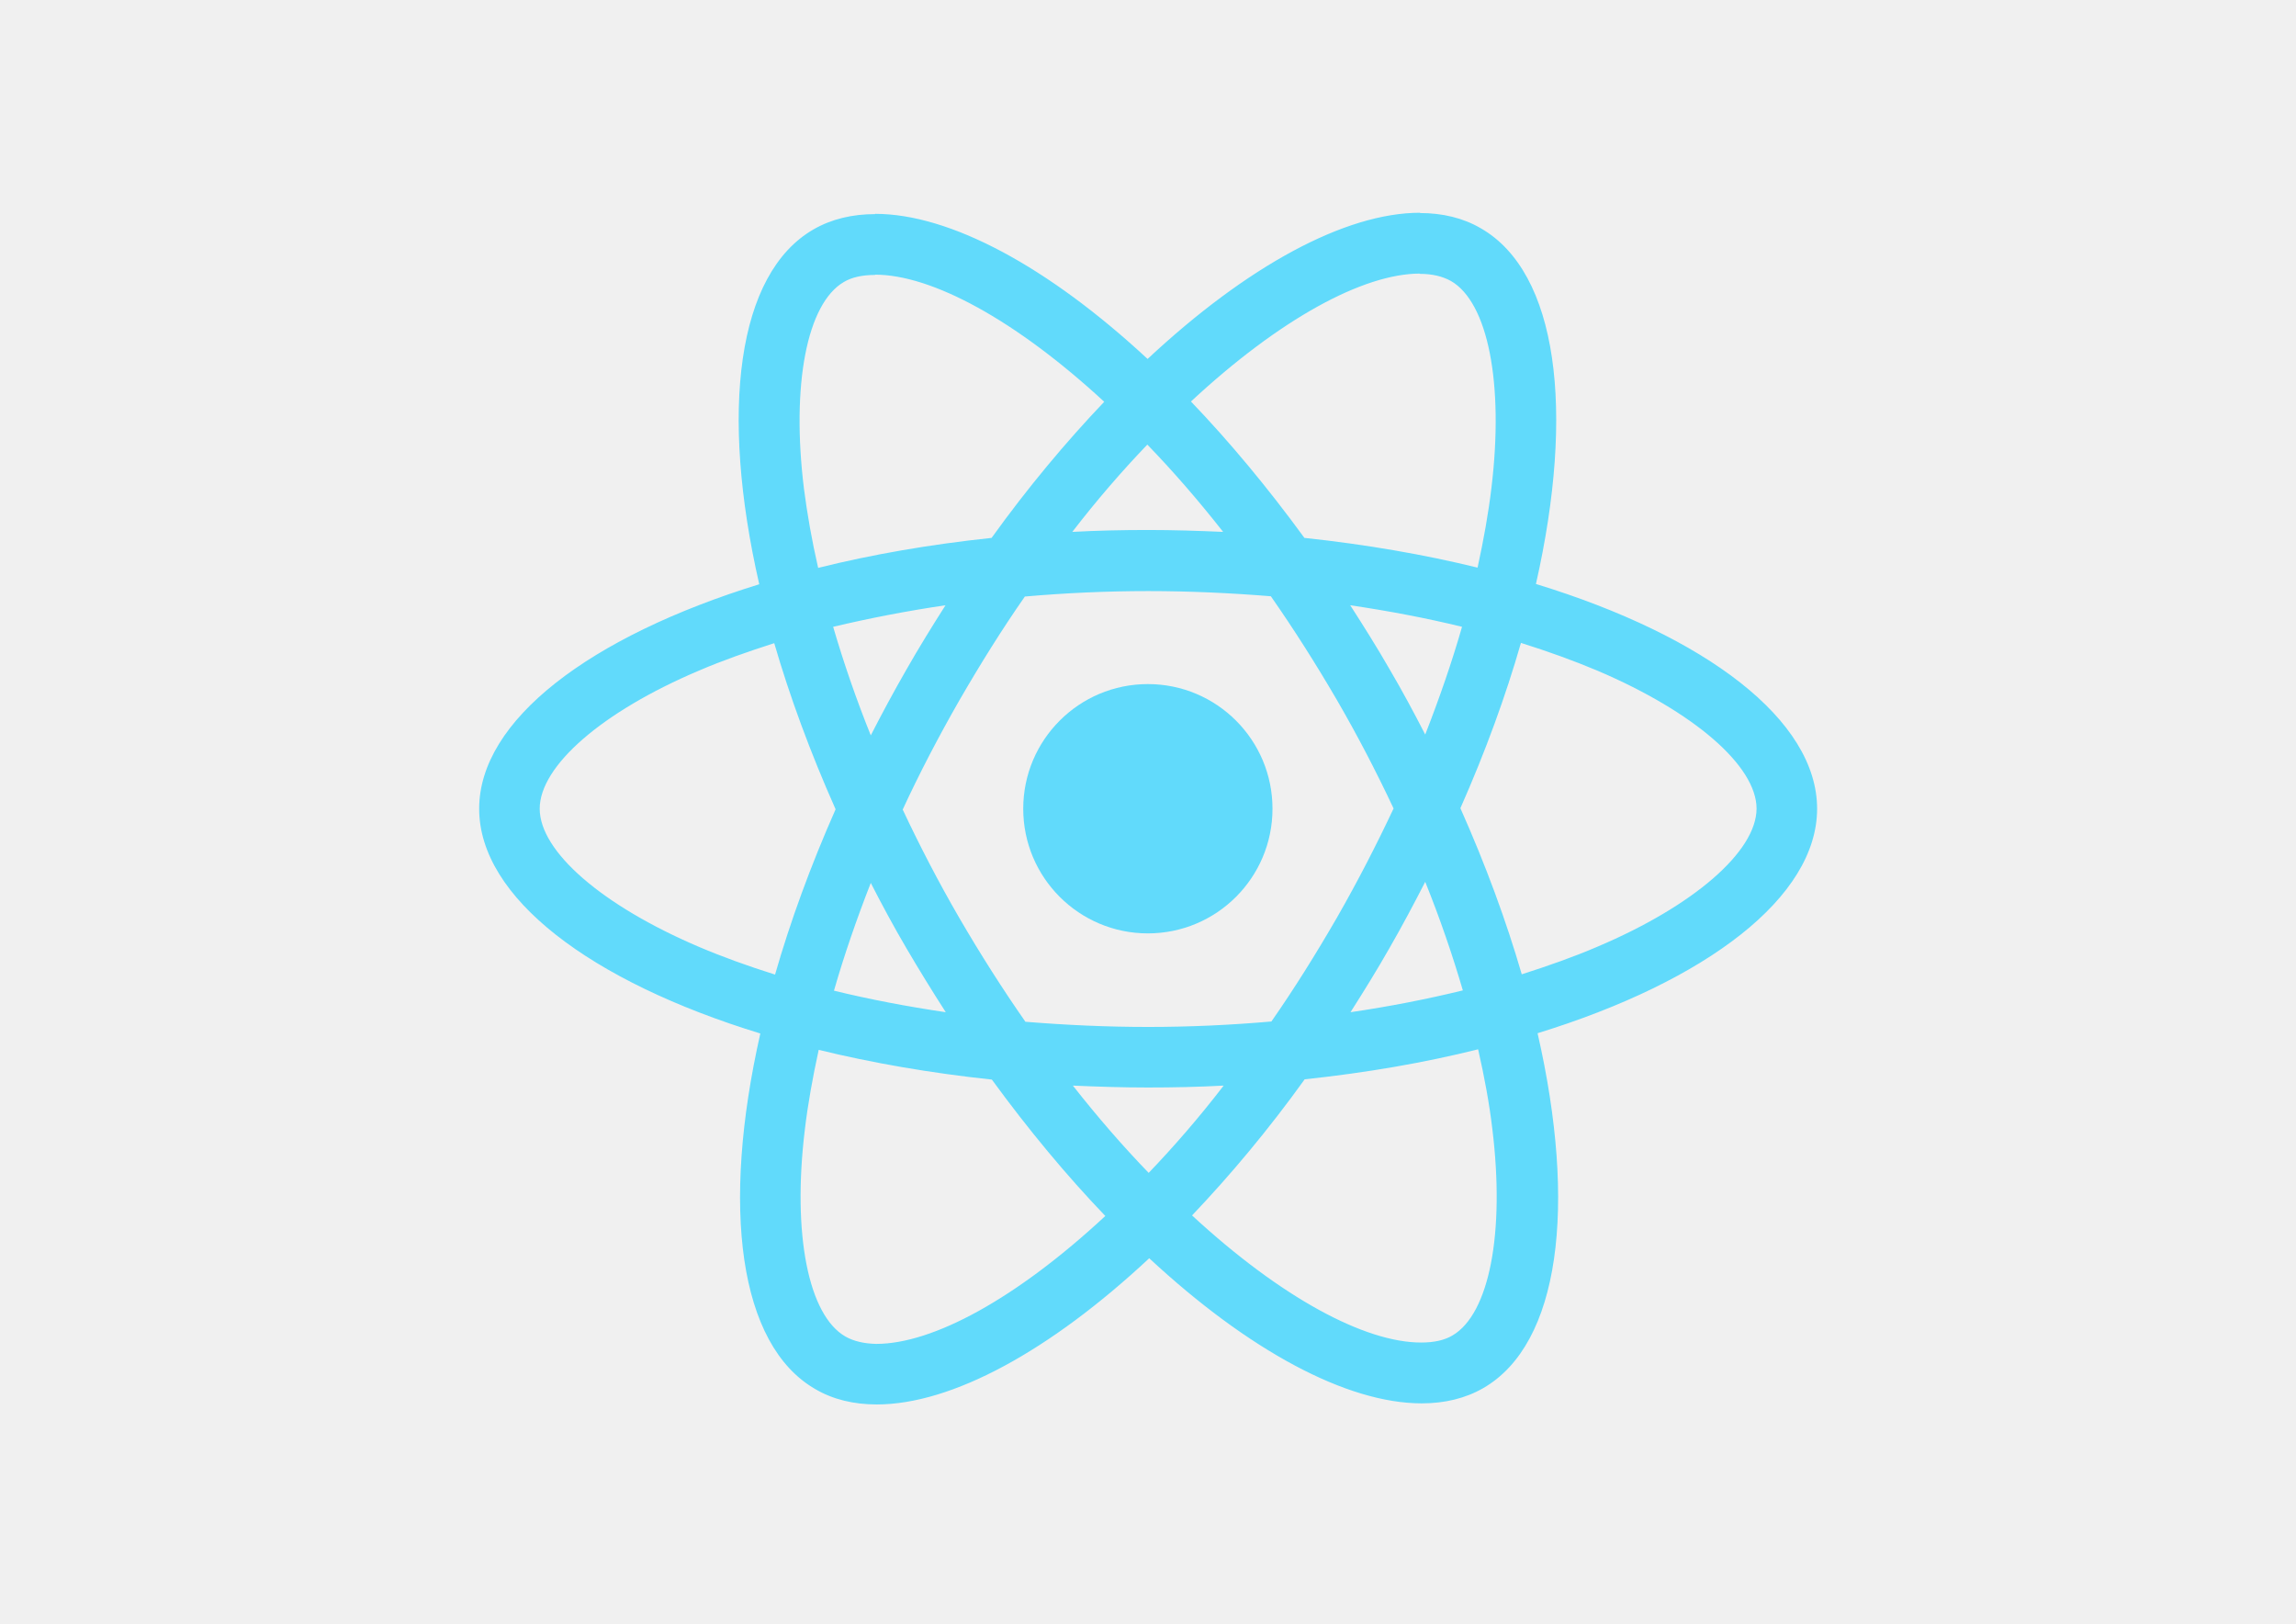
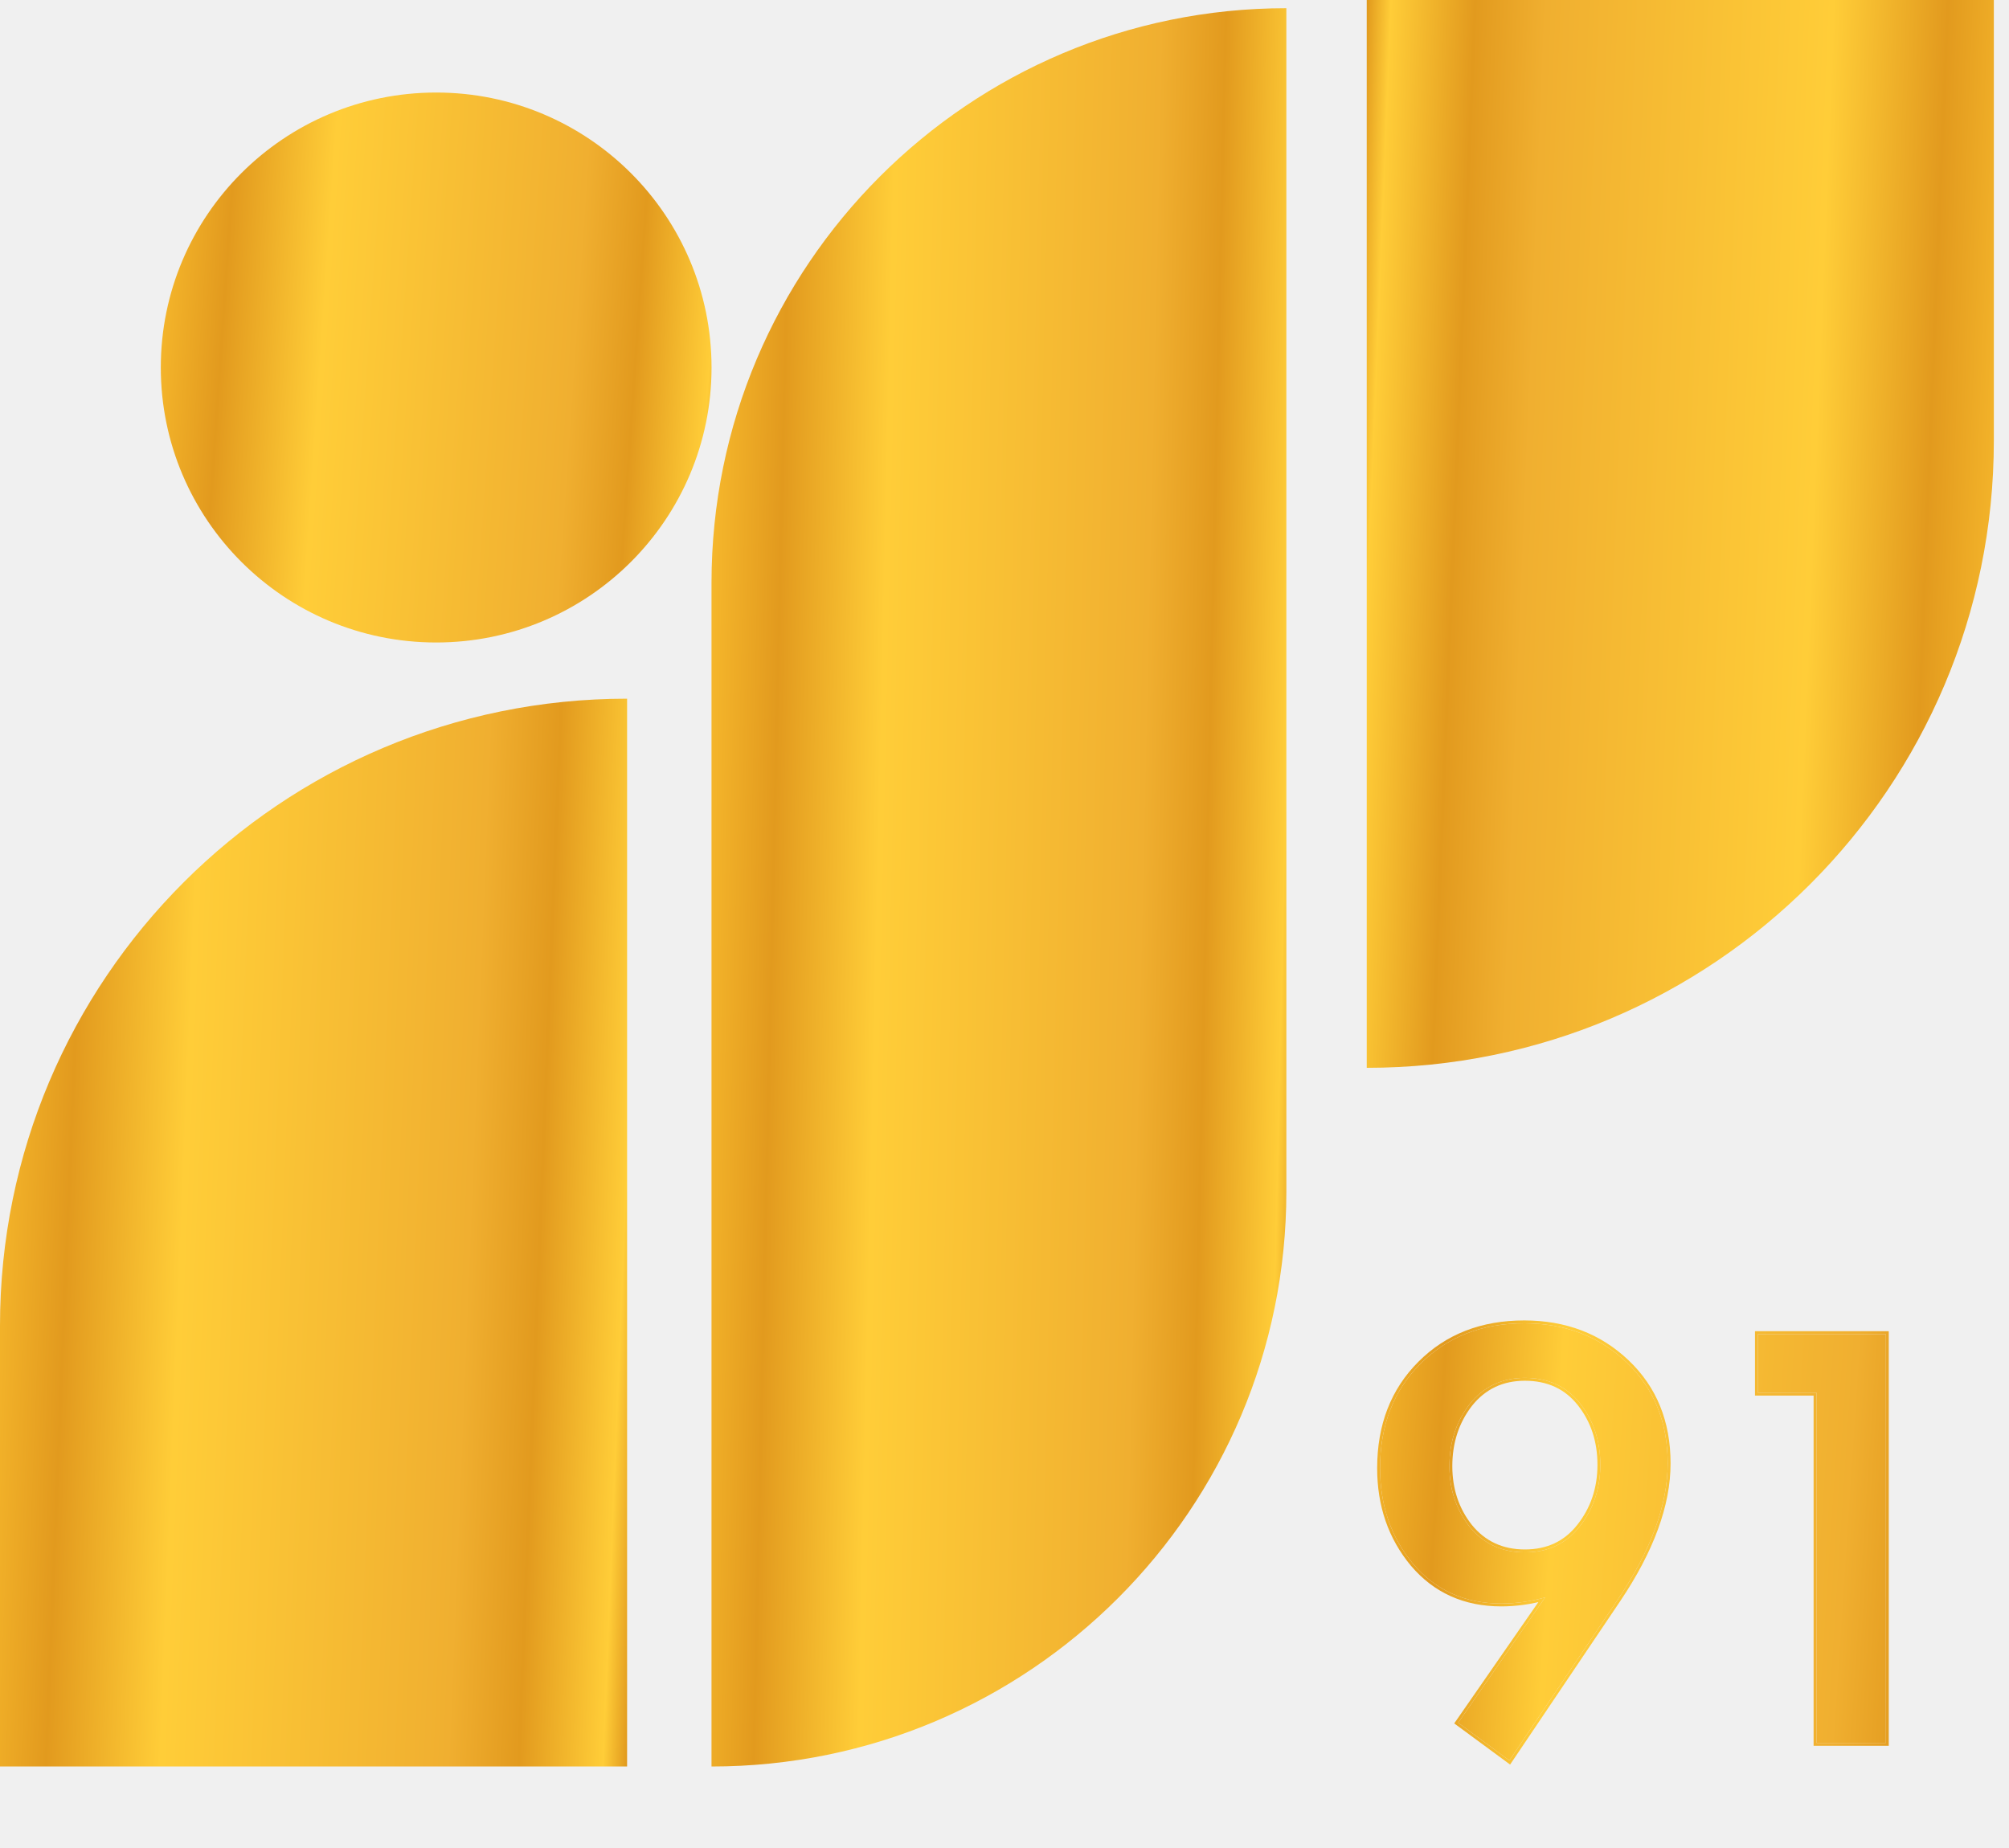
- <svg xmlns="http://www.w3.org/2000/svg" viewBox="0 0 841.9 595.3">
-   <g fill="#61DAFB">
-     <path d="M666.3 296.5c0-32.5-40.7-63.3-103.1-82.4 14.4-63.6 8-114.2-20.2-130.4-6.5-3.8-14.1-5.6-22.4-5.6v22.3c4.6 0 8.3.9 11.4 2.6 13.6 7.8 19.5 37.5 14.9 75.7-1.1 9.4-2.9 19.3-5.1 29.4-19.6-4.8-41-8.5-63.5-10.9-13.5-18.5-27.5-35.3-41.6-50 32.6-30.3 63.2-46.9 84-46.9V78c-27.5 0-63.5 19.6-99.9 53.6-36.4-33.8-72.4-53.2-99.9-53.2v22.3c20.7 0 51.4 16.5 84 46.6-14 14.7-28 31.4-41.3 49.9-22.6 2.4-44 6.1-63.6 11-2.3-10-4-19.7-5.2-29-4.7-38.2 1.1-67.9 14.6-75.8 3-1.8 6.9-2.6 11.5-2.6V78.5c-8.4 0-16 1.8-22.6 5.6-28.1 16.2-34.4 66.7-19.9 130.1-62.2 19.2-102.7 49.9-102.7 82.3 0 32.5 40.7 63.3 103.1 82.4-14.4 63.6-8 114.2 20.2 130.4 6.5 3.8 14.1 5.6 22.5 5.6 27.5 0 63.5-19.6 99.9-53.6 36.4 33.8 72.4 53.2 99.9 53.2 8.4 0 16-1.8 22.6-5.6 28.1-16.2 34.4-66.7 19.9-130.1 62-19.1 102.5-49.9 102.5-82.3zm-130.2-66.7c-3.7 12.9-8.3 26.2-13.5 39.5-4.1-8-8.4-16-13.1-24-4.6-8-9.5-15.8-14.4-23.4 14.2 2.1 27.9 4.7 41 7.9zm-45.8 106.5c-7.8 13.5-15.8 26.3-24.1 38.2-14.9 1.3-30 2-45.2 2-15.1 0-30.2-.7-45-1.9-8.3-11.9-16.4-24.6-24.2-38-7.6-13.1-14.5-26.4-20.8-39.8 6.2-13.4 13.2-26.8 20.7-39.9 7.8-13.5 15.8-26.3 24.1-38.2 14.9-1.3 30-2 45.2-2 15.1 0 30.2.7 45 1.9 8.3 11.9 16.4 24.6 24.2 38 7.6 13.1 14.5 26.4 20.8 39.8-6.3 13.4-13.2 26.8-20.7 39.9zm32.3-13c5.4 13.4 10 26.8 13.8 39.8-13.1 3.2-26.9 5.9-41.2 8 4.9-7.7 9.8-15.6 14.4-23.7 4.6-8 8.9-16.1 13-24.1zM421.2 430c-9.3-9.6-18.6-20.3-27.8-32 9 .4 18.2.7 27.5.7 9.4 0 18.7-.2 27.8-.7-9 11.7-18.3 22.4-27.5 32zm-74.4-58.9c-14.2-2.1-27.9-4.7-41-7.9 3.7-12.9 8.3-26.2 13.5-39.5 4.1 8 8.4 16 13.1 24 4.7 8 9.5 15.8 14.4 23.4zM420.7 163c9.3 9.6 18.6 20.3 27.8 32-9-.4-18.2-.7-27.5-.7-9.4 0-18.7.2-27.8.7 9-11.7 18.3-22.4 27.5-32zm-74 58.9c-4.9 7.7-9.8 15.6-14.4 23.7-4.6 8-8.9 16-13 24-5.4-13.4-10-26.8-13.8-39.8 13.1-3.1 26.9-5.8 41.2-7.9zm-90.5 125.2c-35.4-15.1-58.3-34.9-58.3-50.6 0-15.7 22.9-35.6 58.3-50.6 8.6-3.7 18-7 27.7-10.1 5.7 19.6 13.2 40 22.5 60.9-9.2 20.8-16.6 41.1-22.2 60.6-9.9-3.1-19.3-6.5-28-10.2zM310 490c-13.6-7.8-19.5-37.5-14.9-75.7 1.1-9.4 2.9-19.3 5.1-29.4 19.6 4.8 41 8.5 63.5 10.9 13.5 18.5 27.5 35.3 41.6 50-32.6 30.3-63.2 46.9-84 46.9-4.5-.1-8.3-1-11.3-2.7zm237.2-76.2c4.7 38.2-1.1 67.9-14.6 75.8-3 1.8-6.9 2.6-11.5 2.6-20.7 0-51.4-16.5-84-46.6 14-14.7 28-31.4 41.3-49.9 22.6-2.4 44-6.1 63.6-11 2.3 10.1 4.1 19.8 5.2 29.1zm38.5-66.7c-8.6 3.7-18 7-27.7 10.1-5.7-19.6-13.2-40-22.5-60.9 9.2-20.8 16.6-41.1 22.2-60.6 9.9 3.1 19.3 6.5 28.1 10.2 35.4 15.1 58.3 34.9 58.3 50.6-.1 15.7-23 35.6-58.4 50.6zM320.8 78.4z" />
-     <circle cx="420.9" cy="296.5" r="45.7" />
-     <path d="M520.5 78.1z" />
+ <svg xmlns="http://www.w3.org/2000/svg" width="75" height="69" viewBox="0 0 75 69" fill="none">
+   <g clip-path="url(#clip0_1152_6947)">
+     <path d="M0 49.497C0 36.568 10.481 26.087 23.411 26.087V26.087V65.957H0V49.497Z" fill="url(#paint0_linear_1152_6947)" />
+     <path d="M74.434 16.459C74.434 29.389 63.953 39.87 51.023 39.87V39.87V-8.7738e-05H74.434V16.459Z" fill="url(#paint1_linear_1152_6947)" />
+     <ellipse cx="16.283" cy="13.722" rx="10.28" ry="10.267" fill="url(#paint2_linear_1152_6947)" />
+     <path d="M26.562 21.766C26.562 9.914 36.17 0.306 48.022 0.306V0.306V44.497C48.022 56.349 38.414 65.957 26.562 65.957V65.957V21.766Z" fill="url(#paint3_linear_1152_6947)" />
+     <mask id="path-5-outside-1_1152_6947" maskUnits="userSpaceOnUse" x="50.992" y="49.078" width="20" height="17" fill="black">
+       <rect fill="white" x="50.992" y="49.078" width="20" height="17" />
+       <path d="M54.437 64.323L57.681 59.646C57.128 59.797 56.583 59.872 56.047 59.872C54.688 59.872 53.59 59.377 52.752 58.388C51.93 57.399 51.52 56.208 51.52 54.817C51.52 53.224 52.023 51.925 53.029 50.919C54.035 49.913 55.326 49.41 56.902 49.41C58.427 49.41 59.702 49.896 60.724 50.868C61.747 51.841 62.258 53.098 62.258 54.641C62.258 56.183 61.638 57.877 60.397 59.721L56.348 65.732L54.437 64.323ZM54.11 54.741C54.11 55.613 54.361 56.368 54.864 57.005C55.384 57.642 56.072 57.961 56.927 57.961C57.782 57.961 58.461 57.642 58.964 57.005C59.484 56.351 59.743 55.58 59.743 54.691C59.743 53.803 59.492 53.04 58.989 52.403C58.486 51.765 57.799 51.447 56.927 51.447C56.072 51.447 55.384 51.774 54.864 52.428C54.361 53.081 54.11 53.853 54.11 54.741ZM65.625 52V49.812H70.403V65.078H67.813V52H65.625Z" />
+     </mask>
+     <path d="M54.437 64.323L57.681 59.646C57.128 59.797 56.583 59.872 56.047 59.872C54.688 59.872 53.59 59.377 52.752 58.388C51.93 57.399 51.52 56.208 51.52 54.817C51.52 53.224 52.023 51.925 53.029 50.919C54.035 49.913 55.326 49.41 56.902 49.41C58.427 49.41 59.702 49.896 60.724 50.868C61.747 51.841 62.258 53.098 62.258 54.641C62.258 56.183 61.638 57.877 60.397 59.721L56.348 65.732L54.437 64.323ZM54.11 54.741C54.11 55.613 54.361 56.368 54.864 57.005C55.384 57.642 56.072 57.961 56.927 57.961C57.782 57.961 58.461 57.642 58.964 57.005C59.484 56.351 59.743 55.58 59.743 54.691C59.743 53.803 59.492 53.04 58.989 52.403C58.486 51.765 57.799 51.447 56.927 51.447C56.072 51.447 55.384 51.774 54.864 52.428C54.361 53.081 54.11 53.853 54.11 54.741ZM65.625 52V49.812H70.403V65.078H67.813V52H65.625Z" fill="url(#paint4_linear_1152_6947)" />
+     <path d="M54.437 64.323L54.349 64.262L54.289 64.348L54.373 64.41L54.437 64.323ZM57.681 59.646L57.77 59.707L57.938 59.464L57.653 59.542L57.681 59.646ZM52.752 58.388L52.669 58.457L52.67 58.458L52.752 58.388ZM53.029 50.919L52.953 50.843L52.953 50.843L53.029 50.919ZM60.724 50.868L60.65 50.946L60.65 50.946L60.724 50.868ZM60.397 59.721L60.487 59.781L60.487 59.781L60.397 59.721ZM56.348 65.732L56.285 65.818L56.375 65.885L56.438 65.792L56.348 65.732ZM54.864 57.005L54.78 57.072L54.781 57.073L54.864 57.005ZM58.964 57.005L58.88 56.938L58.88 56.938L58.964 57.005ZM58.989 52.403L58.905 52.469L58.905 52.469L58.989 52.403ZM54.864 52.428L54.78 52.361L54.779 52.362L54.864 52.428ZM54.525 64.385L57.77 59.707L57.593 59.584L54.349 64.262L54.525 64.385ZM57.653 59.542C57.108 59.69 56.573 59.764 56.047 59.764V59.979C56.593 59.979 57.148 59.903 57.71 59.749L57.653 59.542ZM56.047 59.764C54.718 59.764 53.651 59.282 52.834 58.319L52.67 58.458C53.53 59.472 54.659 59.979 56.047 59.979V59.764ZM52.835 58.319C52.031 57.351 51.627 56.186 51.627 54.817H51.412C51.412 56.231 51.83 57.447 52.669 58.457L52.835 58.319ZM51.627 54.817C51.627 53.249 52.121 51.978 53.105 50.995L52.953 50.843C51.924 51.871 51.412 53.199 51.412 54.817H51.627ZM53.105 50.995C54.088 50.011 55.351 49.517 56.902 49.517V49.302C55.3 49.302 53.981 49.814 52.953 50.843L53.105 50.995ZM56.902 49.517C58.402 49.517 59.649 49.994 60.65 50.946L60.798 50.79C59.754 49.797 58.453 49.302 56.902 49.302V49.517ZM60.65 50.946C61.65 51.896 62.151 53.125 62.151 54.641H62.366C62.366 53.072 61.845 51.785 60.798 50.79L60.65 50.946ZM62.151 54.641C62.151 56.154 61.542 57.827 60.308 59.661L60.487 59.781C61.734 57.926 62.366 56.212 62.366 54.641H62.151ZM60.308 59.661L56.259 65.672L56.438 65.792L60.487 59.781L60.308 59.661ZM56.412 65.645L54.501 64.237L54.373 64.41L56.285 65.818L56.412 65.645ZM54.002 54.741C54.002 55.636 54.261 56.414 54.78 57.072L54.949 56.938C54.462 56.322 54.218 55.591 54.218 54.741H54.002ZM54.781 57.073C55.322 57.736 56.041 58.068 56.927 58.068V57.853C56.102 57.853 55.446 57.548 54.948 56.937L54.781 57.073ZM56.927 58.068C57.813 58.068 58.524 57.736 59.048 57.072L58.88 56.938C58.398 57.548 57.751 57.853 56.927 57.853V58.068ZM59.048 57.072C59.584 56.398 59.851 55.602 59.851 54.691H59.636C59.636 55.557 59.383 56.304 58.88 56.938L59.048 57.072ZM59.851 54.691C59.851 53.781 59.593 52.994 59.073 52.336L58.905 52.469C59.391 53.085 59.636 53.824 59.636 54.691H59.851ZM59.073 52.336C58.548 51.671 57.829 51.339 56.927 51.339V51.554C57.769 51.554 58.424 51.86 58.905 52.469L59.073 52.336ZM56.927 51.339C56.04 51.339 55.321 51.68 54.78 52.361L54.949 52.495C55.447 51.867 56.104 51.554 56.927 51.554V51.339ZM54.779 52.362C54.261 53.036 54.002 53.831 54.002 54.741H54.218C54.218 53.874 54.462 53.127 54.95 52.493L54.779 52.362ZM65.625 52H65.517V52.108H65.625V52ZM65.625 49.812V49.705H65.517V49.812H65.625ZM70.403 49.812H70.511V49.705H70.403V49.812ZM70.403 65.078V65.185H70.511V65.078H70.403ZM67.813 65.078H67.705V65.185H67.813V65.078ZM67.813 52H67.92V51.892H67.813V52ZM65.732 52V49.812H65.517V52H65.732ZM65.625 49.92H70.403V49.705H65.625V49.92ZM70.296 49.812V65.078H70.511V49.812H70.296ZM70.403 64.97H67.813V65.185H70.403V64.97ZM67.92 65.078V52H67.705V65.078H67.92ZM67.813 51.892H65.625V52.108H67.813V51.892Z" fill="url(#paint5_linear_1152_6947)" mask="url(#path-5-outside-1_1152_6947)" />
  </g>
+   <defs>
+     <linearGradient id="paint0_linear_1152_6947" x1="0" y1="26.087" x2="25.073" y2="27.094" gradientUnits="userSpaceOnUse">
+       <stop stop-color="#F9BC2E" />
+       <stop offset="0.132" stop-color="#E29A1E" />
+       <stop offset="0.302" stop-color="#FFCD38" />
+       <stop offset="0.729" stop-color="#F0AF30" />
+       <stop offset="0.835" stop-color="#E29A1E" />
+       <stop offset="0.96" stop-color="#FFCD38" />
+       <stop offset="1" stop-color="#DD931A" />
+     </linearGradient>
+     <linearGradient id="paint1_linear_1152_6947" x1="74.434" y1="39.87" x2="49.361" y2="38.862" gradientUnits="userSpaceOnUse">
+       <stop stop-color="#F9BC2E" />
+       <stop offset="0.132" stop-color="#E29A1E" />
+       <stop offset="0.302" stop-color="#FFCD38" />
+       <stop offset="0.729" stop-color="#F0AF30" />
+       <stop offset="0.835" stop-color="#E29A1E" />
+       <stop offset="0.96" stop-color="#FFCD38" />
+       <stop offset="1" stop-color="#DD931A" />
+     </linearGradient>
+     <linearGradient id="paint2_linear_1152_6947" x1="6.003" y1="3.455" x2="27.955" y2="4.959" gradientUnits="userSpaceOnUse">
+       <stop stop-color="#F9BC2E" />
+       <stop offset="0.132" stop-color="#E29A1E" />
+       <stop offset="0.302" stop-color="#FFCD38" />
+       <stop offset="0.729" stop-color="#F0AF30" />
+       <stop offset="0.835" stop-color="#E29A1E" />
+       <stop offset="0.96" stop-color="#FFCD38" />
+       <stop offset="1" stop-color="#DD931A" />
+     </linearGradient>
+     <linearGradient id="paint3_linear_1152_6947" x1="26.562" y1="0.306" x2="49.572" y2="0.821" gradientUnits="userSpaceOnUse">
+       <stop stop-color="#F9BC2E" />
+       <stop offset="0.132" stop-color="#E29A1E" />
+       <stop offset="0.302" stop-color="#FFCD38" />
+       <stop offset="0.729" stop-color="#F0AF30" />
+       <stop offset="0.835" stop-color="#E29A1E" />
+       <stop offset="0.96" stop-color="#FFCD38" />
+       <stop offset="1" stop-color="#DD931A" />
+     </linearGradient>
+     <linearGradient id="paint4_linear_1152_6947" x1="50.992" y1="44.078" x2="76.627" y2="45.762" gradientUnits="userSpaceOnUse">
+       <stop stop-color="#F9BC2E" />
+       <stop offset="0.132" stop-color="#E29A1E" />
+       <stop offset="0.302" stop-color="#FFCD38" />
+       <stop offset="0.729" stop-color="#F0AF30" />
+       <stop offset="0.835" stop-color="#E29A1E" />
+       <stop offset="0.96" stop-color="#FFCD38" />
+       <stop offset="1" stop-color="#DD931A" />
+     </linearGradient>
+     <linearGradient id="paint5_linear_1152_6947" x1="50.992" y1="44.078" x2="76.627" y2="45.762" gradientUnits="userSpaceOnUse">
+       <stop stop-color="#F9BC2E" />
+       <stop offset="0.132" stop-color="#E29A1E" />
+       <stop offset="0.302" stop-color="#FFCD38" />
+       <stop offset="0.729" stop-color="#F0AF30" />
+       <stop offset="0.835" stop-color="#E29A1E" />
+       <stop offset="0.96" stop-color="#FFCD38" />
+       <stop offset="1" stop-color="#DD931A" />
+     </linearGradient>
+     <clipPath id="clip0_1152_6947">
+       <rect width="75" height="69" fill="white" />
+     </clipPath>
+   </defs>
</svg>
